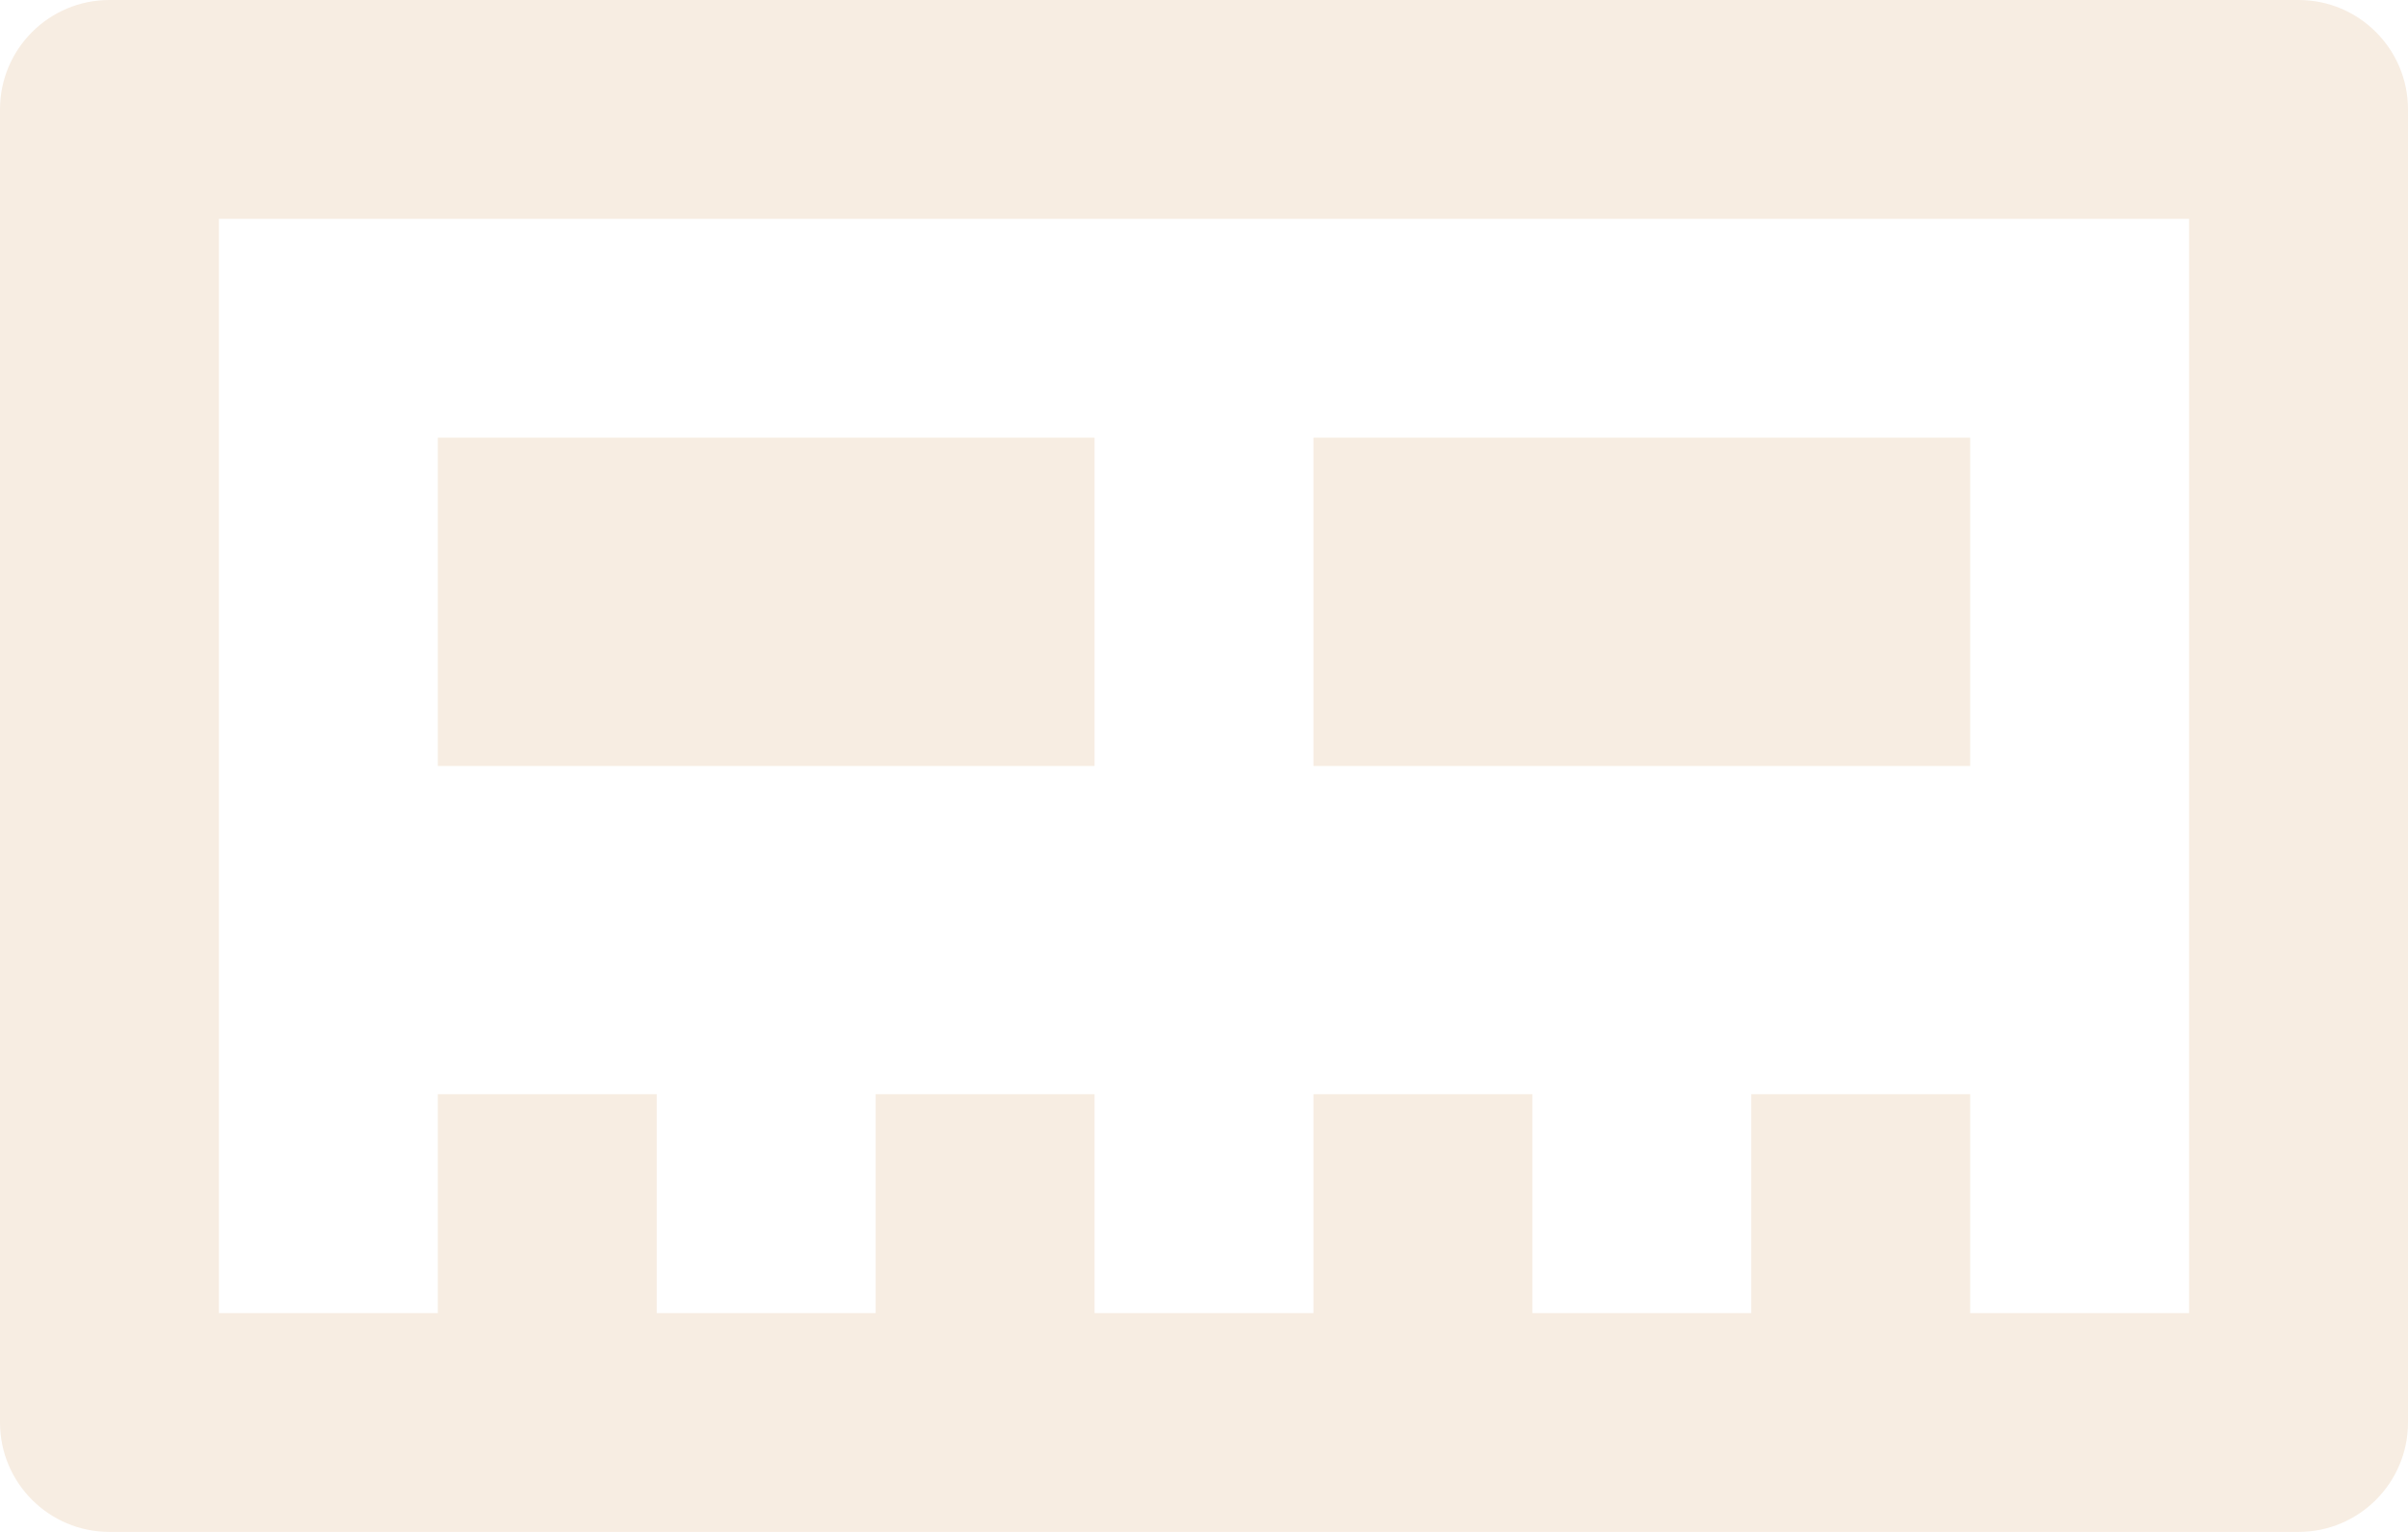
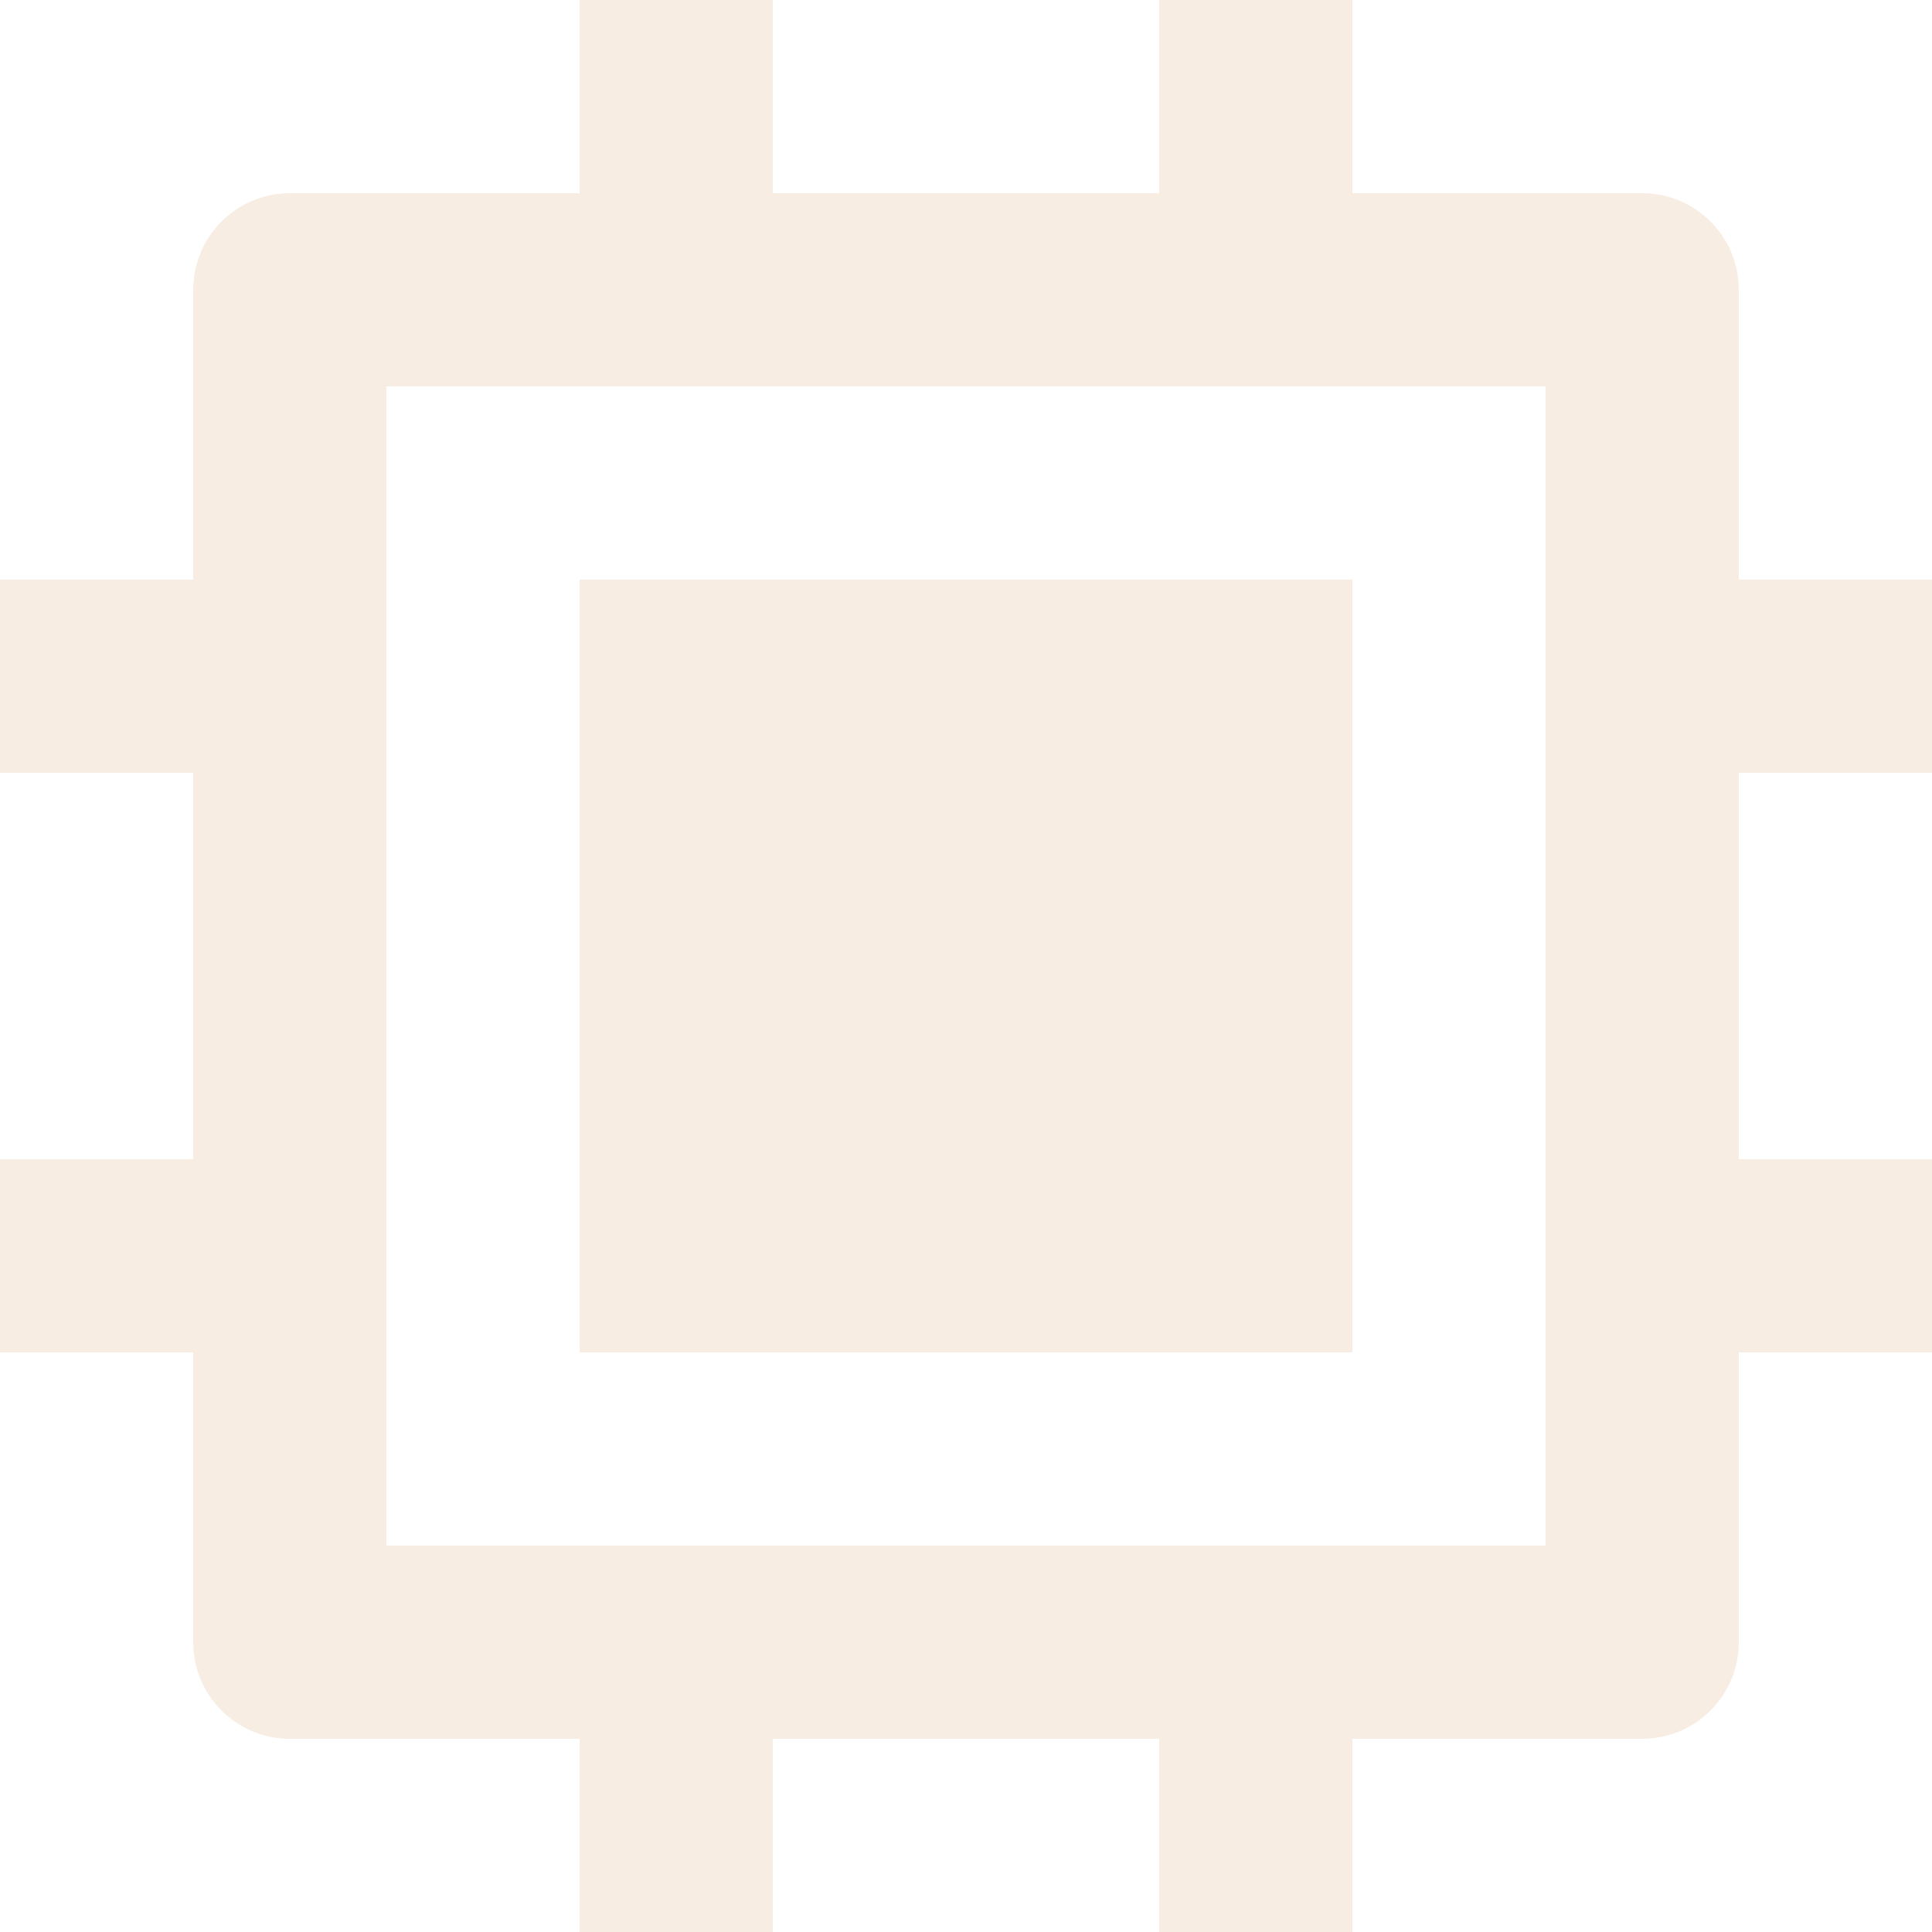
- <svg xmlns="http://www.w3.org/2000/svg" width="22" height="14" viewBox="0 0 22 14" fill="none">
-   <path d="M2 2H20V12H18V10H16V12H14V10H12V12H10V10H8V12H6V10H4V12H2V2ZM1 0C0.448 0 0 0.448 0 1V13C0 13.552 0.448 14 1 14H21C21.552 14 22 13.552 22 13V1C22 0.448 21.552 0 21 0H1ZM10 4H4V7H10V4ZM12 4H18V7H12V4Z" fill="#F7EDE2" />
+ <svg xmlns="http://www.w3.org/2000/svg" width="20" height="20" viewBox="0 0 20 20" fill="none">
+   <path d="M4 16H16V4H4V16ZM12 18H8V20H6V18H3C2.448 18 2 17.552 2 17V14H0V12H2V8H0V6H2V3C2 2.448 2.448 2 3 2H6V0H8V2H12V0H14V2H17C17.552 2 18 2.448 18 3V6H20V8H18V12H20V14H18V17C18 17.552 17.552 18 17 18H14V20H12V18ZM6 6H14V14H6V6Z" fill="#F7EDE2" />
</svg>
